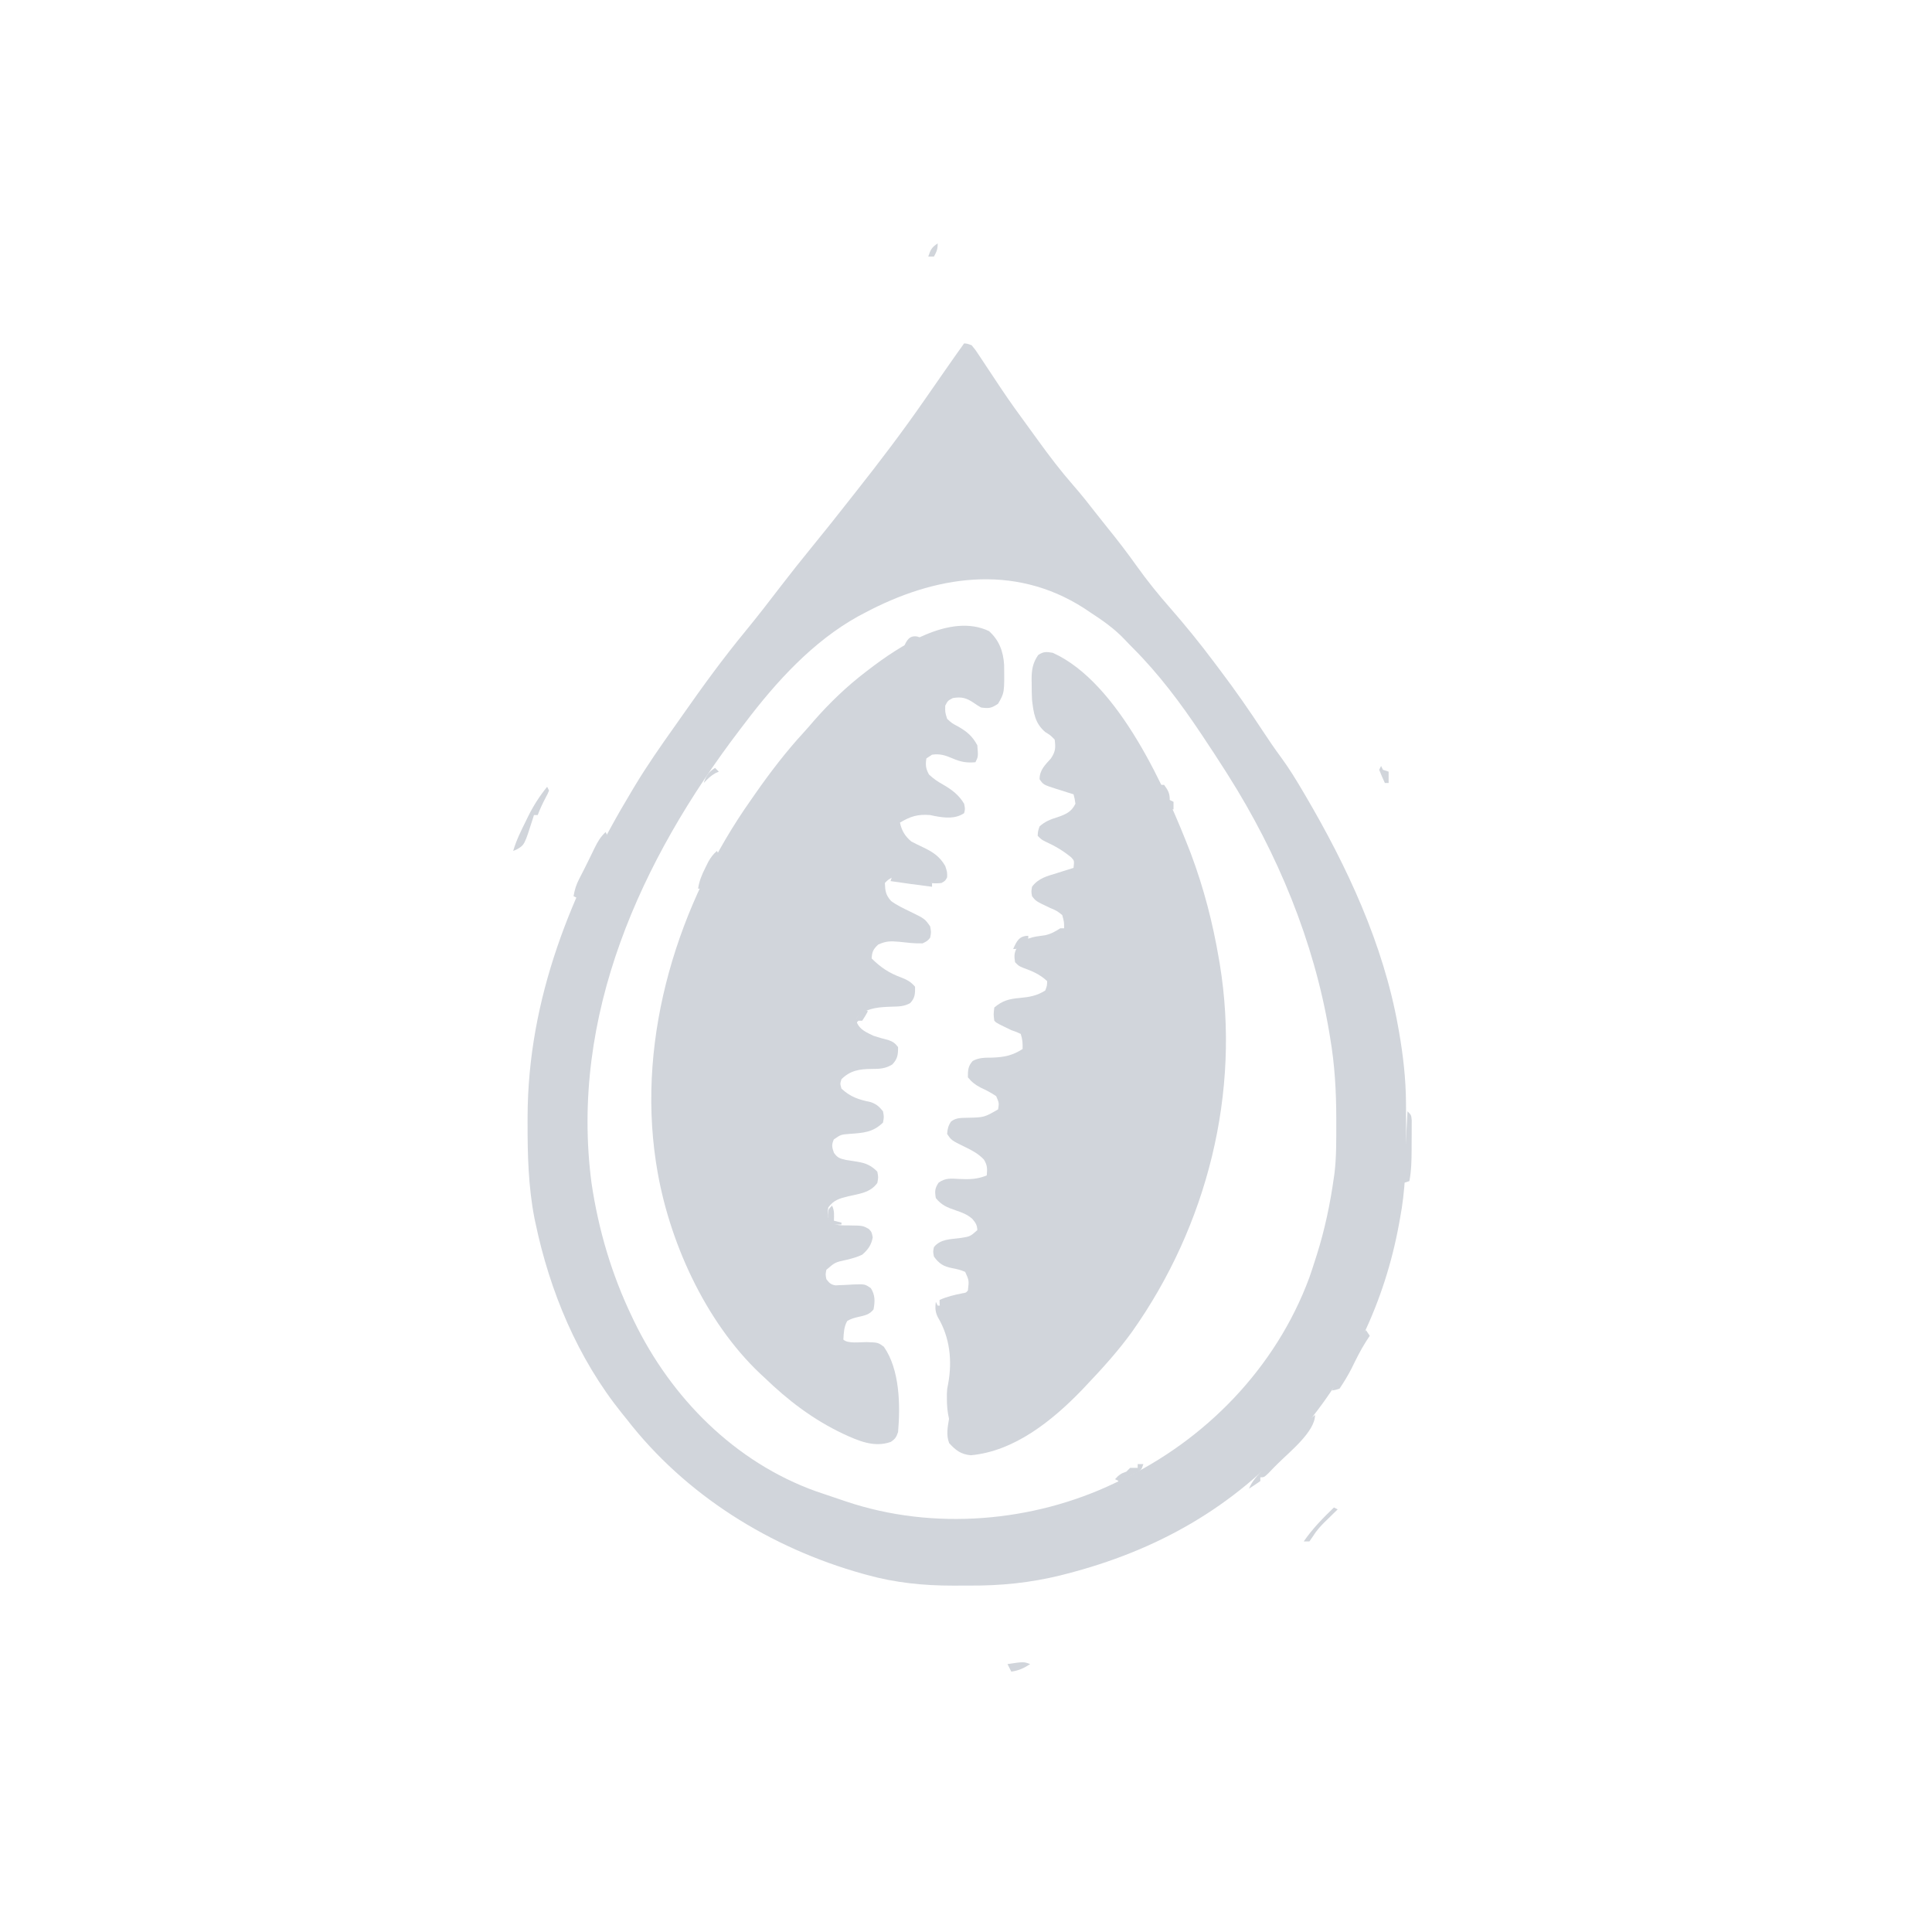
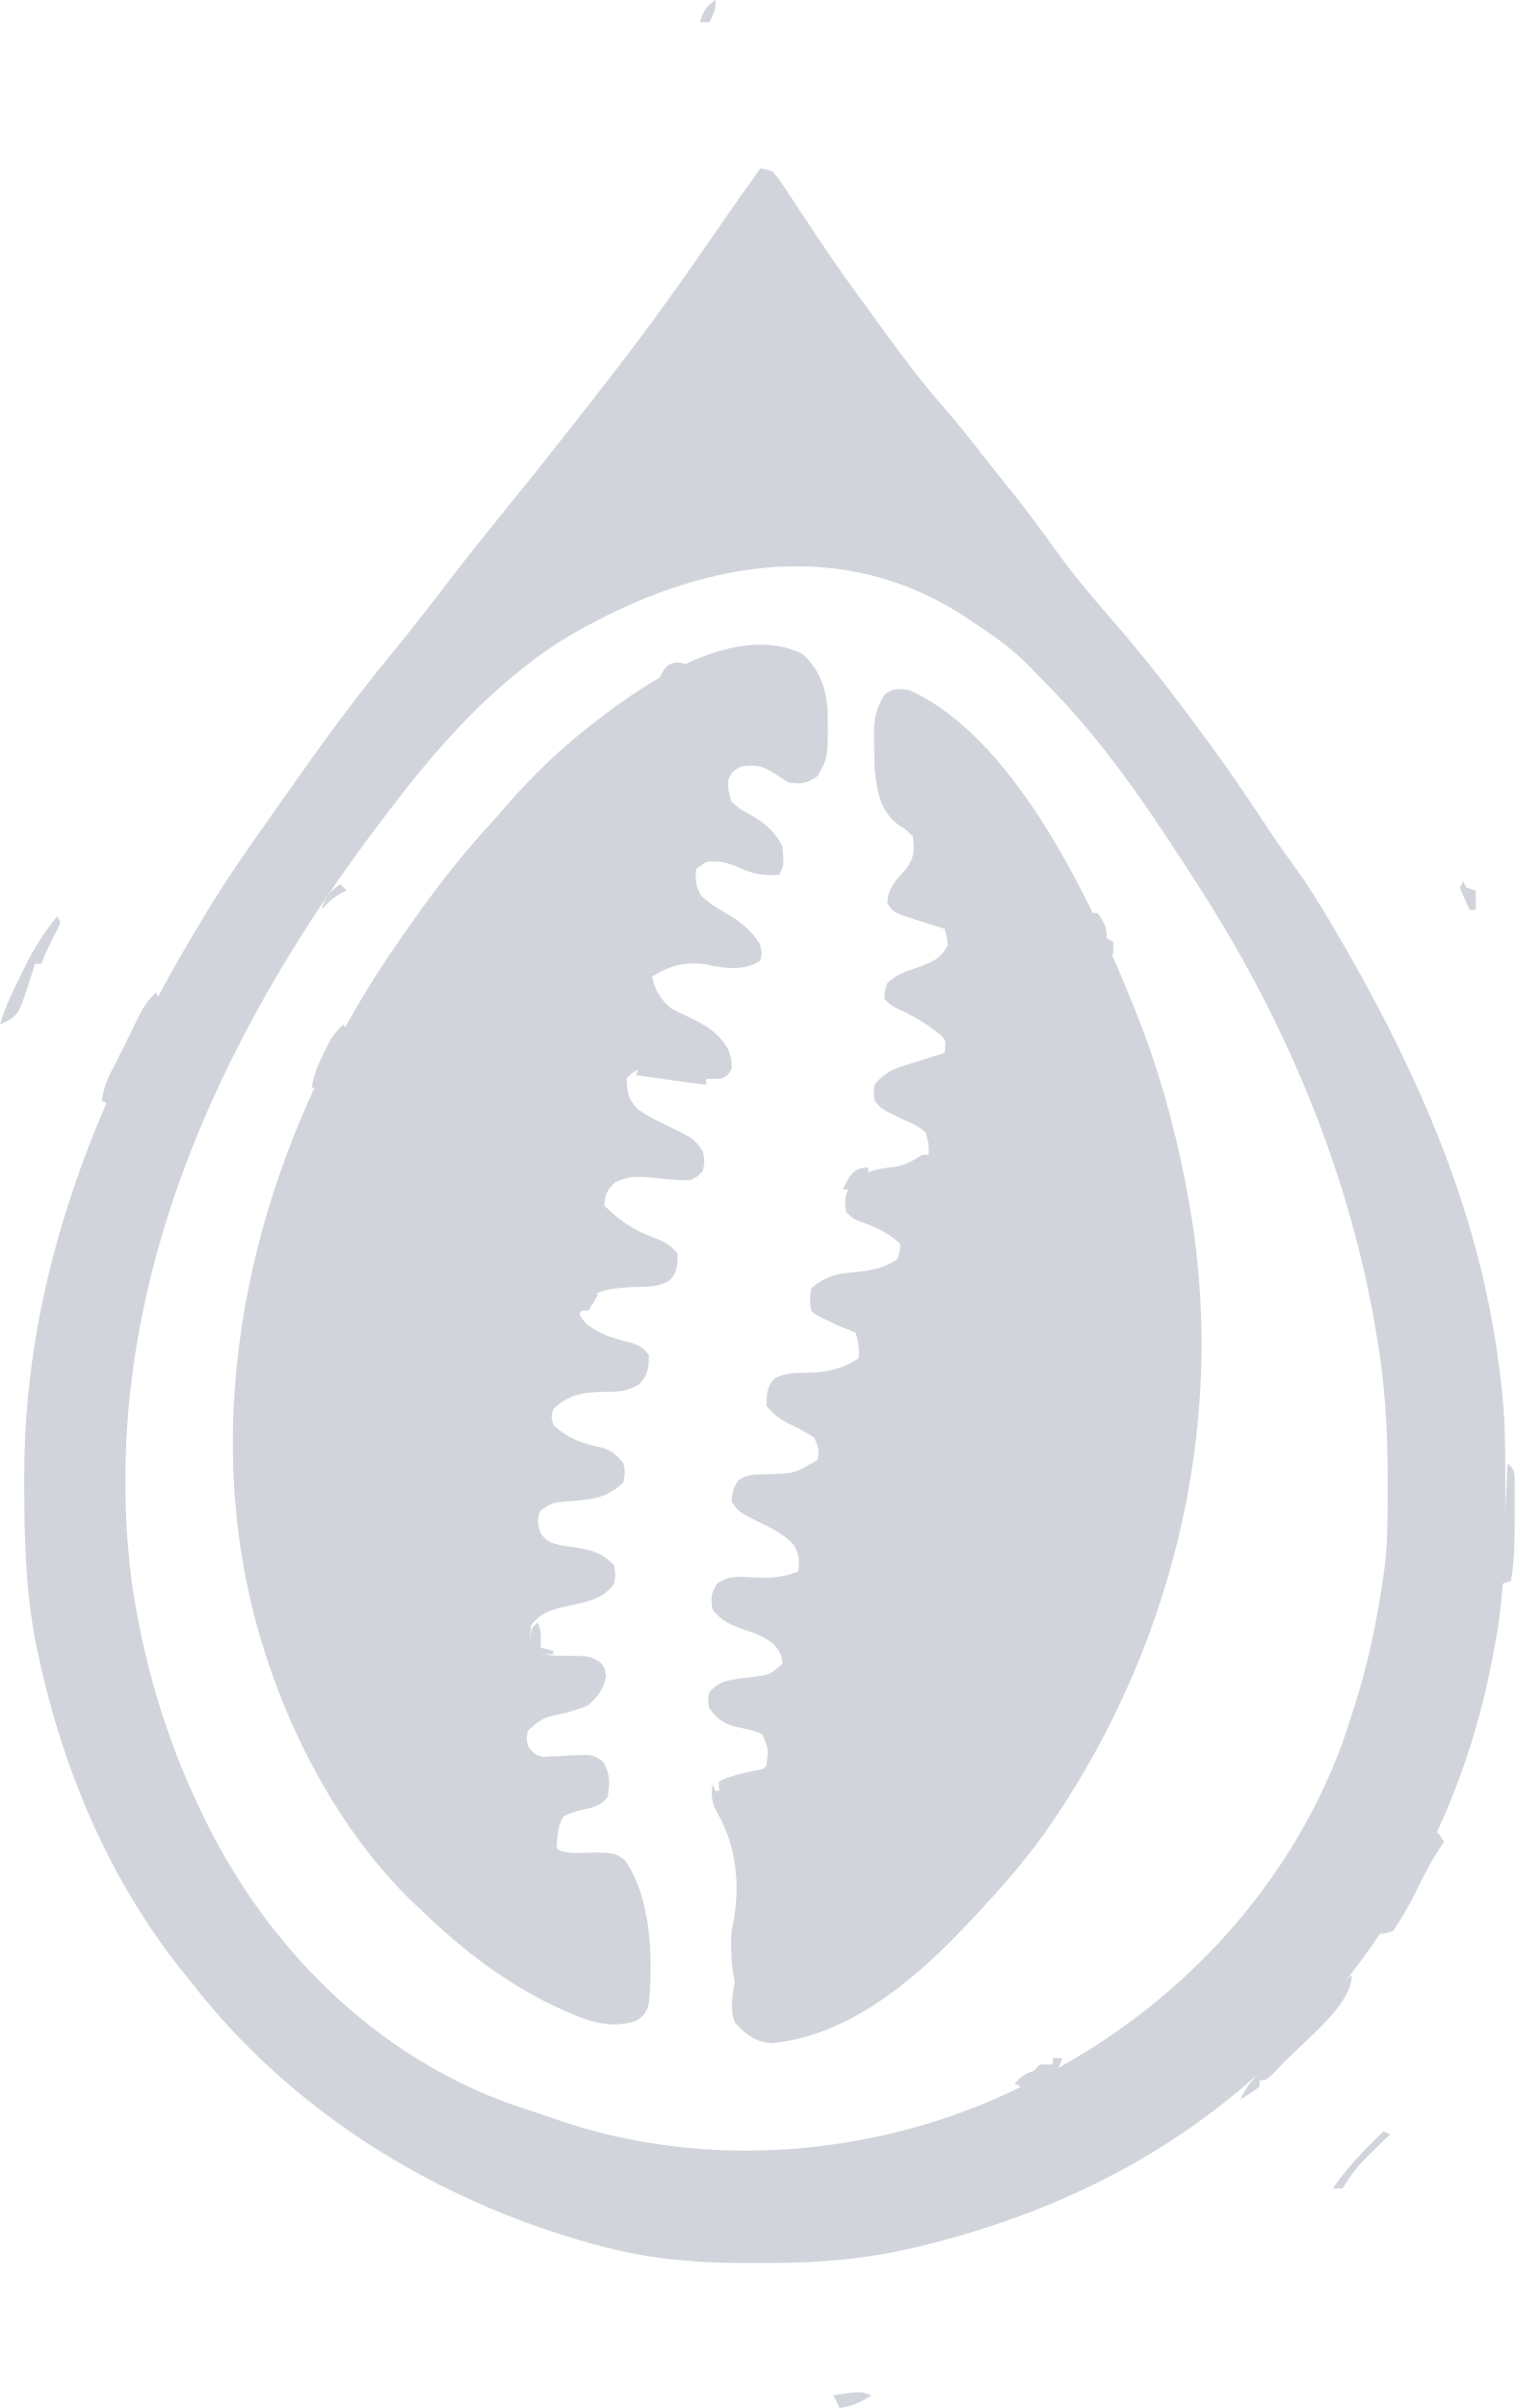
- <svg xmlns="http://www.w3.org/2000/svg" version="1.1" width="1024" height="1024">
+ <svg xmlns="http://www.w3.org/2000/svg" version="1.1" viewBox="272 129 476.24 757">
  <path d="M0 0 C1.744 0.151 1.744 0.151 4 1 C5.992 3.398 5.992 3.398 8.09 6.59 C8.471 7.161 8.851 7.732 9.244 8.321 C10.06 9.548 10.871 10.779 11.678 12.012 C13.796 15.25 15.952 18.463 18.102 21.68 C18.526 22.317 18.951 22.955 19.388 23.612 C24.202 30.835 29.274 37.858 34.42 44.846 C36.12 47.164 37.803 49.493 39.484 51.824 C45.273 59.813 51.17 67.585 57.672 75.007 C62.052 80.009 66.15 85.199 70.227 90.449 C72.091 92.849 73.982 95.224 75.898 97.582 C81.343 104.285 86.556 111.086 91.562 118.125 C97.011 125.77 102.812 132.948 109 140 C117.155 149.32 124.902 158.847 132.325 168.763 C133.44 170.252 134.558 171.738 135.679 173.222 C143.613 183.722 151.102 194.459 158.32 205.465 C161.437 210.21 164.611 214.87 167.996 219.43 C172.284 225.274 176.018 231.379 179.688 237.625 C180.2 238.496 180.2 238.496 180.724 239.384 C203.017 277.307 222.195 318.396 230 362 C230.153 362.849 230.305 363.697 230.462 364.571 C232.692 377.263 234.141 389.83 234.203 402.73 C234.21 403.716 234.217 404.701 234.224 405.716 C234.242 408.873 234.248 412.03 234.25 415.188 C234.251 416.265 234.251 417.343 234.252 418.454 C234.237 433.856 233.932 448.835 231 464 C230.834 464.923 230.667 465.846 230.496 466.796 C223.036 507.641 205.131 545.572 178 577 C177.331 577.78 176.662 578.56 175.973 579.363 C142.899 616.995 101.999 639.961 53.688 652.312 C52.795 652.543 51.903 652.773 50.983 653.01 C34.998 656.918 19.396 658.497 2.957 658.391 C0.002 658.375 -2.951 658.391 -5.906 658.41 C-21.379 658.428 -36.49 656.914 -51.438 652.75 C-52.207 652.54 -52.977 652.33 -53.77 652.114 C-102.678 638.424 -147.753 610.441 -179 570 C-179.785 569.032 -180.57 568.064 -181.379 567.066 C-204.873 537.85 -219.631 502.427 -227.25 465.938 C-227.401 465.232 -227.552 464.527 -227.708 463.801 C-230.978 447.091 -231.411 430.033 -231.375 413.062 C-231.374 412.037 -231.373 411.012 -231.372 409.955 C-231.196 347.105 -208.045 290.197 -176 237 C-175.548 236.245 -175.095 235.49 -174.629 234.712 C-168.151 223.94 -160.994 213.673 -153.72 203.427 C-152.115 201.162 -150.52 198.892 -148.93 196.617 C-138.443 181.637 -127.717 166.895 -116.094 152.773 C-109.485 144.744 -103.141 136.501 -96.812 128.25 C-91.648 121.518 -86.36 114.894 -81 108.316 C-74.36 100.167 -67.79 91.972 -61.321 83.687 C-60.03 82.039 -58.733 80.395 -57.434 78.754 C-44.835 62.828 -32.569 46.69 -21 30 C-19.627 28.026 -18.253 26.052 -16.879 24.078 C-14.757 21.029 -12.635 17.98 -10.518 14.928 C-7.046 9.927 -3.554 4.944 0 0 Z M-53 143 C-54.049 143.554 -55.099 144.109 -56.18 144.68 C-80.177 157.983 -99.617 179.365 -116 201 C-116.953 202.245 -117.906 203.49 -118.859 204.734 C-171.433 273.756 -209.106 356.422 -197.483 445.049 C-193.792 469.853 -186.84 493.42 -176 516 C-175.667 516.699 -175.333 517.399 -174.99 518.12 C-155.249 558.948 -121.481 593.013 -78.489 608.427 C-75.475 609.475 -72.452 610.491 -69.421 611.49 C-67.128 612.249 -64.844 613.03 -62.559 613.812 C-16.443 629.336 36.458 624.903 80 604 C80.685 603.678 81.371 603.355 82.077 603.023 C127.895 581.441 165.236 543.014 182.938 495.25 C184.015 492.184 185.021 489.099 186 486 C186.264 485.181 186.527 484.363 186.799 483.52 C191.124 469.909 194.02 456.14 196 442 C196.105 441.259 196.209 440.519 196.317 439.756 C197.366 431.029 197.244 422.214 197.25 413.438 C197.251 412.571 197.251 411.705 197.252 410.812 C197.234 396.35 196.443 382.277 194 368 C193.839 367.021 193.678 366.042 193.512 365.033 C185.387 316.795 166.11 270.244 140 229 C139.186 227.712 139.186 227.712 138.356 226.398 C134.642 220.551 130.847 214.761 127 209 C126.529 208.291 126.057 207.583 125.571 206.853 C114.755 190.659 103.199 175.199 89.406 161.406 C87.987 159.987 86.583 158.55 85.219 157.078 C79.51 151.006 72.936 146.523 66 142 C65.188 141.453 64.376 140.907 63.539 140.344 C26.111 116.329 -15.806 123.135 -53 143 Z " fill="#d1d5db" transform="translate(511,182)" />
  <path d="M0 0 C5.349 4.754 7.589 10.803 8.016 17.855 C8.197 32.665 8.197 32.665 4.812 38.5 C1.224 40.893 0.05 41.06 -4.188 40.5 C-6.109 39.379 -6.109 39.379 -8.125 38 C-11.944 35.437 -14.518 34.692 -19.188 35.5 C-21.834 36.897 -21.834 36.897 -23.188 39.5 C-23.282 42.972 -23.282 42.972 -22.188 46.5 C-19.629 48.846 -19.629 48.846 -16.375 50.562 C-11.603 53.312 -8.852 55.623 -6.188 60.5 C-5.688 66.5 -5.688 66.5 -7.188 69.5 C-11.866 69.907 -14.914 69.363 -19.25 67.5 C-23.079 65.859 -25.959 64.881 -30.188 65.5 C-31.177 66.16 -32.167 66.82 -33.188 67.5 C-33.73 70.986 -33.518 72.899 -31.812 76 C-29.361 78.334 -27.23 79.714 -24.312 81.375 C-19.661 84.052 -15.966 86.836 -13.188 91.5 C-12.625 94.312 -12.625 94.312 -13.188 96.5 C-17.885 99.631 -23.36 99.039 -28.812 98 C-29.596 97.835 -30.38 97.67 -31.188 97.5 C-37.711 96.965 -41.588 98.164 -47.188 101.5 C-46.277 105.784 -44.531 108.672 -41.188 111.5 C-39.235 112.531 -37.252 113.506 -35.25 114.438 C-29.958 116.933 -26.132 119.353 -23.188 124.5 C-22.125 127.75 -22.125 127.75 -22.188 130.5 C-23.188 132.375 -23.188 132.375 -25.188 133.5 C-29.868 134.098 -33.64 133.195 -38.188 132 C-42.748 130.803 -46.495 129.913 -51.188 130.5 C-53.588 131.859 -53.588 131.859 -55.188 133.5 C-55.023 137.705 -54.736 139.893 -51.875 143.062 C-48.841 145.309 -45.515 146.859 -42.125 148.5 C-34.027 152.443 -34.027 152.443 -31.188 156.5 C-30.625 159.625 -30.625 159.625 -31.188 162.5 C-32.605 164.215 -32.605 164.215 -35.188 165.5 C-39.393 165.656 -43.57 165.097 -47.746 164.65 C-52.186 164.283 -54.633 164.242 -58.758 166.16 C-61.388 168.693 -61.988 169.908 -62.188 173.5 C-57.307 178.353 -52.919 181.248 -46.469 183.617 C-43.389 184.809 -41.308 185.941 -39.188 188.5 C-39.123 192.177 -39.191 194.46 -41.797 197.18 C-45.074 198.989 -47.774 198.946 -51.5 199.062 C-57.726 199.27 -63.562 199.531 -68.688 203.375 C-70.42 205.338 -70.42 205.338 -69.996 207.473 C-68.468 211.305 -64.758 212.773 -61.188 214.5 C-58.603 215.358 -56.033 216.087 -53.387 216.727 C-50.905 217.599 -49.75 218.392 -48.188 220.5 C-48.188 224.556 -48.432 226.7 -51.254 229.688 C-54.899 231.94 -57.965 232.059 -62.125 232.062 C-68.512 232.104 -73.493 232.806 -78.188 237.5 C-78.939 239.869 -78.939 239.869 -78.188 242.5 C-73.466 246.907 -69.005 248.344 -62.738 249.629 C-59.657 250.681 -58.228 251.987 -56.188 254.5 C-55.625 257.5 -55.625 257.5 -56.188 260.5 C-61.607 265.777 -66.772 265.954 -73.979 266.486 C-78.552 266.868 -78.552 266.868 -82.23 269.414 C-83.521 272.226 -83.223 273.615 -82.188 276.5 C-80.295 279.204 -79.071 279.528 -75.789 280.309 C-73.8 280.641 -71.808 280.938 -69.812 281.229 C-65.251 281.996 -62.446 283.192 -59.188 286.5 C-58.625 289.5 -58.625 289.5 -59.188 292.5 C-62.968 297.714 -68.719 298.197 -74.633 299.566 C-79.163 300.695 -82.33 301.53 -85.188 305.5 C-85.624 308.555 -85.817 310.491 -84.156 313.152 C-81.106 315.241 -77.828 314.955 -74.25 315 C-66.93 315.092 -66.93 315.092 -63.719 316.855 C-62.188 318.5 -62.188 318.5 -61.625 321.312 C-62.343 325.382 -64.126 327.837 -67.188 330.5 C-69.811 331.773 -72.488 332.49 -75.312 333.188 C-81.539 334.515 -81.539 334.515 -86.188 338.5 C-86.688 341 -86.688 341 -86.188 343.5 C-84.638 345.513 -83.807 346.411 -81.258 346.777 C-80.545 346.736 -79.832 346.695 -79.098 346.652 C-78.313 346.625 -77.529 346.597 -76.721 346.568 C-75.077 346.481 -73.434 346.39 -71.791 346.295 C-65.788 346.093 -65.788 346.093 -62.652 348.219 C-60.274 351.922 -60.412 355.251 -61.188 359.5 C-63.382 362.334 -65.895 362.715 -69.25 363.5 C-71.5 364.027 -73.118 364.46 -75.125 365.625 C-76.915 368.784 -76.955 371.896 -77.188 375.5 C-74.885 377.802 -68.191 376.803 -64.889 376.842 C-58.797 377.054 -58.797 377.054 -55.746 379.285 C-47.288 391.304 -46.942 410.247 -48.188 424.5 C-49.08 427.17 -49.689 428.17 -52.035 429.723 C-60.8 432.888 -69.202 429.179 -77.188 425.5 C-93.231 417.905 -106.472 407.794 -119.188 395.5 C-119.841 394.898 -120.495 394.296 -121.168 393.676 C-150.522 365.995 -169.977 322.784 -176.188 283.5 C-176.303 282.782 -176.419 282.063 -176.538 281.323 C-186.656 214.354 -164.759 144.151 -126.188 89.5 C-125.368 88.322 -124.549 87.143 -123.73 85.965 C-115.854 74.713 -107.527 63.826 -98.219 53.715 C-96.409 51.742 -94.669 49.729 -92.938 47.688 C-84.536 38.08 -75.34 29.236 -65.188 21.5 C-64.671 21.102 -64.155 20.704 -63.624 20.294 C-47.814 8.196 -20.696 -9.885 0 0 Z " fill="#d1d5db" transform="translate(524.1875,334.5)" />
  <path d="M0 0 C35.141 15.835 60.253 72.913 73.188 106.438 C79.989 124.596 84.745 142.883 88 162 C88.167 162.969 88.333 163.939 88.505 164.938 C99.688 233.101 81.768 303.679 42.059 359.793 C34.789 369.877 26.547 379 18 388 C17.103 388.951 16.206 389.903 15.281 390.883 C-0.289 406.957 -20.36 423.215 -43.438 425.312 C-48.671 424.853 -51.458 422.691 -54.938 418.875 C-56.576 414.441 -55.733 410.597 -55 406 C-54.758 404.457 -54.758 404.457 -54.512 402.883 C-54.343 401.808 -54.174 400.733 -54 399.625 C-53.029 393.42 -52.333 387.272 -52 381 C-51.934 379.779 -51.869 378.559 -51.801 377.301 C-51.556 368.948 -52.506 362.579 -56 355 C-56.382 354.152 -56.763 353.304 -57.156 352.43 C-57.843 350.904 -58.544 349.385 -59.266 347.875 C-60 346 -60 346 -60 343 C-56.048 341.215 -52.118 340.312 -47.891 339.465 C-46.001 339.173 -46.001 339.173 -45 338 C-44.365 332.701 -44.365 332.701 -46.438 328.125 C-48.855 327.064 -50.859 326.606 -53.438 326.125 C-57.926 325.229 -60.254 323.809 -63 320 C-63.5 317.375 -63.5 317.375 -63 315 C-59.517 310.682 -54.326 310.882 -49.16 310.184 C-43.853 309.411 -43.853 309.411 -40 306 C-40.088 303.265 -40.9 302.119 -42.652 300.027 C-45.464 297.6 -47.992 296.691 -51.5 295.5 C-55.971 293.982 -59.011 292.736 -62 289 C-62.589 285.467 -62.543 283.786 -60.492 280.82 C-56.977 278.253 -53.786 278.639 -49.625 278.875 C-44.246 279.127 -40.099 279.088 -35 277 C-34.675 273.507 -34.647 271.563 -36.539 268.551 C-39.583 265.395 -42.716 263.77 -46.625 261.875 C-53.745 258.382 -53.745 258.382 -56 255 C-55.8 252.33 -55.407 250.585 -53.871 248.379 C-51.089 246.329 -48.666 246.551 -45.25 246.438 C-36.381 246.254 -36.381 246.254 -29 242 C-28.444 238.604 -28.444 238.604 -30 235 C-32.644 233.167 -35.321 231.809 -38.238 230.457 C-41.12 228.937 -42.962 227.537 -45 225 C-45 221.375 -44.959 219.025 -42.422 216.312 C-39.091 214.507 -35.946 214.6 -32.25 214.562 C-25.881 214.356 -21.391 213.482 -16 210 C-15.918 206.956 -16.024 204.928 -17 202 C-19.181 200.975 -19.181 200.975 -22 200 C-23.425 199.329 -24.841 198.641 -26.25 197.938 C-26.936 197.596 -27.622 197.254 -28.328 196.902 C-30 196 -30 196 -31 195 C-31.438 191.688 -31.438 191.688 -31 188 C-26.647 184.318 -23.102 183.433 -17.5 182.938 C-12.324 182.469 -8.455 181.772 -4 179 C-3.031 176.416 -3.031 176.416 -3 174 C-6.887 170.372 -10.877 168.713 -15.793 166.93 C-18 166 -18 166 -20 164 C-20.476 161.009 -20.582 158.938 -18.949 156.309 C-14.435 150.783 -10.826 150.622 -4.043 149.695 C-0.844 148.964 1.256 147.753 4 146 C4.66 146 5.32 146 6 146 C6.006 142.624 6.006 142.624 5 139 C2.177 136.75 2.177 136.75 -1.375 135.25 C-8.966 131.648 -8.966 131.648 -11 129 C-11.438 126.562 -11.438 126.562 -11 124 C-7.609 119.42 -2.969 118.348 2.25 116.75 C3.511 116.348 3.511 116.348 4.797 115.938 C6.861 115.281 8.93 114.639 11 114 C11.408 110.206 11.408 110.206 9.82 108.473 C5.546 104.917 1.19 102.4 -3.863 100.078 C-6 99 -6 99 -8 97 C-7.875 94.562 -7.875 94.562 -7 92 C-4.078 89.365 -1.225 88.281 2.5 87.125 C6.932 85.567 9.843 84.422 12 80 C11.623 77.379 11.623 77.379 11 75 C9.952 74.674 8.904 74.348 7.824 74.012 C6.445 73.571 5.066 73.129 3.688 72.688 C2.997 72.474 2.307 72.261 1.596 72.041 C-4.991 69.909 -4.991 69.909 -7 67 C-7 62.127 -4.111 59.49 -1 56 C1.488 52.267 1.542 50.416 1 46 C-1.207 43.718 -1.207 43.718 -4 42 C-9.469 37.313 -10.171 31.909 -11 25 C-11.154 22.123 -11.185 19.255 -11.188 16.375 C-11.2 15.638 -11.212 14.9 -11.225 14.141 C-11.238 9.076 -10.633 5.368 -7.75 1.188 C-4.914 -0.737 -3.389 -0.565 0 0 Z " fill="#d1d5db" transform="translate(558,346)" />
  <path d="M0 0 C0.33 0.66 0.66 1.32 1 2 C1.66 2 2.32 2 3 2 C4.15 4.582 5.295 7.165 6.438 9.75 C6.763 10.48 7.088 11.209 7.424 11.961 C7.736 12.67 8.049 13.379 8.371 14.109 C8.659 14.759 8.947 15.408 9.244 16.077 C14.59 29.673 10.049 47.968 8 62 C7.67 62 7.34 62 7 62 C6.188 58.441 5.865 55.149 5.875 51.5 C5.872 50.582 5.87 49.664 5.867 48.719 C6 46 6 46 6.496 43.672 C8.831 31.293 7.474 18.836 1.043 8.086 C-0.342 5.315 -0.39 3.043 0 0 Z " fill="#d1d5db" transform="translate(496,690)" />
  <path d="M0 0 C0 8.846 -13.721 19.701 -19.672 25.688 C-20.44 26.451 -21.208 27.214 -22 28 C-22.887 28.928 -23.774 29.856 -24.688 30.812 C-27 33 -27 33 -29 33 C-29 33.66 -29 34.32 -29 35 C-30.961 36.389 -32.962 37.726 -35 39 C-33.348 34.929 -30.468 32.022 -27.5 28.875 C-26.966 28.302 -26.432 27.728 -25.882 27.138 C-22.561 23.593 -19.157 20.15 -15.688 16.75 C-11.921 13.044 -8.663 9.192 -5.57 4.91 C-3.903 2.882 -2.154 1.487 0 0 Z " fill="#d1d5db" transform="translate(697,750)" />
  <path d="M0 0 C0.33 0.66 0.66 1.32 1 2 C0.293 3.77 0.293 3.77 -0.812 5.812 C-2.398 8.824 -3.803 11.808 -5 15 C-5.66 15 -6.32 15 -7 15 C-7.17 15.557 -7.34 16.114 -7.516 16.688 C-12.017 30.861 -12.017 30.861 -16.129 33.223 C-16.746 33.479 -17.364 33.736 -18 34 C-16.347 28.398 -13.85 23.332 -11.25 18.125 C-10.832 17.265 -10.415 16.405 -9.984 15.52 C-7.174 9.874 -3.967 4.902 0 0 Z " fill="#d1d5db" transform="translate(290,417)" />
  <path d="M0 0 C0.66 0.99 1.32 1.98 2 3 C1.299 4.072 0.598 5.145 -0.125 6.25 C-2.938 10.734 -5.262 15.409 -7.57 20.168 C-9.481 23.952 -11.65 27.474 -14 31 C-16.125 31.688 -16.125 31.688 -18 32 C-16.438 27.629 -14.176 23.807 -11.75 19.875 C-8.365 14.324 -5.144 8.721 -2.094 2.977 C-1 1 -1 1 0 0 Z " fill="#d1d5db" transform="translate(724,705)" />
  <path d="M0 0 C2 2 2 2 2.243 4.794 C2.239 5.96 2.235 7.127 2.23 8.328 C2.229 9.603 2.227 10.878 2.225 12.191 C2.218 12.858 2.212 13.525 2.206 14.211 C2.188 16.228 2.185 18.245 2.186 20.262 C2.16 25.969 2.07 31.379 1 37 C-0.485 37.495 -0.485 37.495 -2 38 C-1.34 25.46 -0.68 12.92 0 0 Z " fill="#d1d5db" transform="translate(746,589)" />
  <path d="M0 0 C0.33 0.66 0.66 1.32 1 2 C-0.032 4.503 -0.032 4.503 -1.641 7.637 C-2.217 8.772 -2.793 9.907 -3.387 11.076 C-4.007 12.28 -4.629 13.484 -5.25 14.688 C-10.427 24.703 -10.427 24.703 -15 35 C-15.66 34.67 -16.32 34.34 -17 34 C-16.425 30.543 -15.562 27.787 -13.938 24.688 C-12.255 21.44 -10.595 18.187 -8.996 14.898 C-8.646 14.183 -8.296 13.468 -7.936 12.732 C-7.238 11.305 -6.545 9.877 -5.855 8.446 C-4.221 5.13 -2.704 2.511 0 0 Z " fill="#d1d5db" transform="translate(321,441)" />
  <path d="M0 0 C7.026 -0.479 14.669 0.835 21 4 C21 4.66 21 5.32 21 6 C13.65 5.118 6.327 4.06 -1 3 C-0.67 2.01 -0.34 1.02 0 0 Z " fill="#d1d5db" transform="translate(473,464)" />
  <path d="M0 0 C0.33 0.66 0.66 1.32 1 2 C0.287 3.879 0.287 3.879 -0.871 6.133 C-1.485 7.341 -1.485 7.341 -2.111 8.574 C-2.549 9.416 -2.987 10.258 -3.438 11.125 C-3.871 11.974 -4.305 12.824 -4.752 13.699 C-5.828 15.803 -6.911 17.903 -8 20 C-8.66 20 -9.32 20 -10 20 C-9.375 15.87 -8 12.597 -6.125 8.875 C-5.612 7.841 -5.099 6.807 -4.57 5.742 C-3.215 3.375 -2.04 1.771 0 0 Z " fill="#d1d5db" transform="translate(380,451)" />
  <path d="M0 0 C0.66 0.33 1.32 0.66 2 1 C1.252 1.724 0.505 2.449 -0.266 3.195 C-1.261 4.172 -2.255 5.148 -3.25 6.125 C-3.741 6.599 -4.232 7.074 -4.738 7.562 C-7.233 10.024 -9.327 12.379 -11.172 15.367 C-11.775 16.236 -12.378 17.105 -13 18 C-13.99 18 -14.98 18 -16 18 C-11.373 11.267 -5.869 5.66 0 0 Z " fill="#d1d5db" transform="translate(707,799)" />
  <path d="M0 0 C0.99 0 1.98 0 3 0 C2 3 2 3 -0.652 4.641 C-1.736 5.172 -2.821 5.703 -3.938 6.25 C-5.019 6.791 -6.101 7.333 -7.215 7.891 C-8.134 8.257 -9.053 8.623 -10 9 C-10.66 8.67 -11.32 8.34 -12 8 C-9.948 5.752 -8.993 4.998 -6 4 C-5.34 3.34 -4.68 2.68 -4 2 C-2.68 2 -1.36 2 0 2 C0 1.34 0 0.68 0 0 Z " fill="#d1d5db" transform="translate(603,776)" />
  <path d="M0 0 C0.99 0 1.98 0 3 0 C5.108 2.888 6 4.385 6 8 C6.66 8.33 7.32 8.66 8 9 C8 10.32 8 11.64 8 13 C7.34 13 6.68 13 6 13 C4.02 8.71 2.04 4.42 0 0 Z " fill="#d1d5db" transform="translate(614,416)" />
  <path d="M0 0 C-3.334 2.191 -6.042 3.435 -10 4 C-10.66 2.68 -11.32 1.36 -12 0 C-3.429 -1.286 -3.429 -1.286 0 0 Z " fill="#d1d5db" transform="translate(546,882)" />
  <path d="M0 0 C1.354 2.709 1.065 5.009 1 8 C2.32 8.33 3.64 8.66 5 9 C5 9.33 5 9.66 5 10 C2.625 10.125 2.625 10.125 0 10 C-2 8 -2 8 -2.25 5 C-2 2 -2 2 0 0 Z " fill="#d1d5db" transform="translate(441,639)" />
  <path d="M0 0 C0 0.66 0 1.32 0 2 C-5.476 7 -5.476 7 -8 7 C-6.139 2.849 -4.831 0 0 0 Z " fill="#d1d5db" transform="translate(545,496)" />
  <path d="M0 0 C0.33 0.66 0.66 1.32 1 2 C1.99 2.33 2.98 2.66 4 3 C4 4.98 4 6.96 4 9 C3.34 9 2.68 9 2 9 C0.933 6.696 -0.064 4.36 -1 2 C-0.67 1.34 -0.34 0.68 0 0 Z " fill="#d1d5db" transform="translate(732,406)" />
  <path d="M0 0 C0.897 0.309 0.897 0.309 1.812 0.625 C-1.041 2.95 -3.728 4.376 -7.188 5.625 C-5.69 2.17 -4.279 -0.734 0 0 Z " fill="#d1d5db" transform="translate(486.1875,337.375)" />
  <path d="M0 0 C0 3.106 -0.539 4.353 -2 7 C-2.99 7 -3.98 7 -5 7 C-3.75 3.347 -3.329 2.219 0 0 Z " fill="#d1d5db" transform="translate(497,129)" />
  <path d="M0 0 C0.66 0.33 1.32 0.66 2 1 C1.67 1.99 1.34 2.98 1 4 C-0.98 4.33 -2.96 4.66 -5 5 C-4 2 -4 2 -2.062 0.75 C-1.382 0.502 -0.701 0.255 0 0 Z " fill="#d1d5db" transform="translate(597,782)" />
  <path d="M0 0 C0.66 0.66 1.32 1.32 2 2 C1.134 2.371 1.134 2.371 0.25 2.75 C-2.3 4.167 -4.018 5.876 -6 8 C-4.731 4.086 -3.488 2.209 0 0 Z " fill="#d1d5db" transform="translate(379,407)" />
  <path d="M0 0 C0.66 0.33 1.32 0.66 2 1 C0.625 3.5 0.625 3.5 -1 6 C-1.66 6 -2.32 6 -3 6 C-3.66 6.66 -4.32 7.32 -5 8 C-4.458 4.204 -2.799 2.528 0 0 Z " fill="#d1d5db" transform="translate(458,535)" />
</svg>
